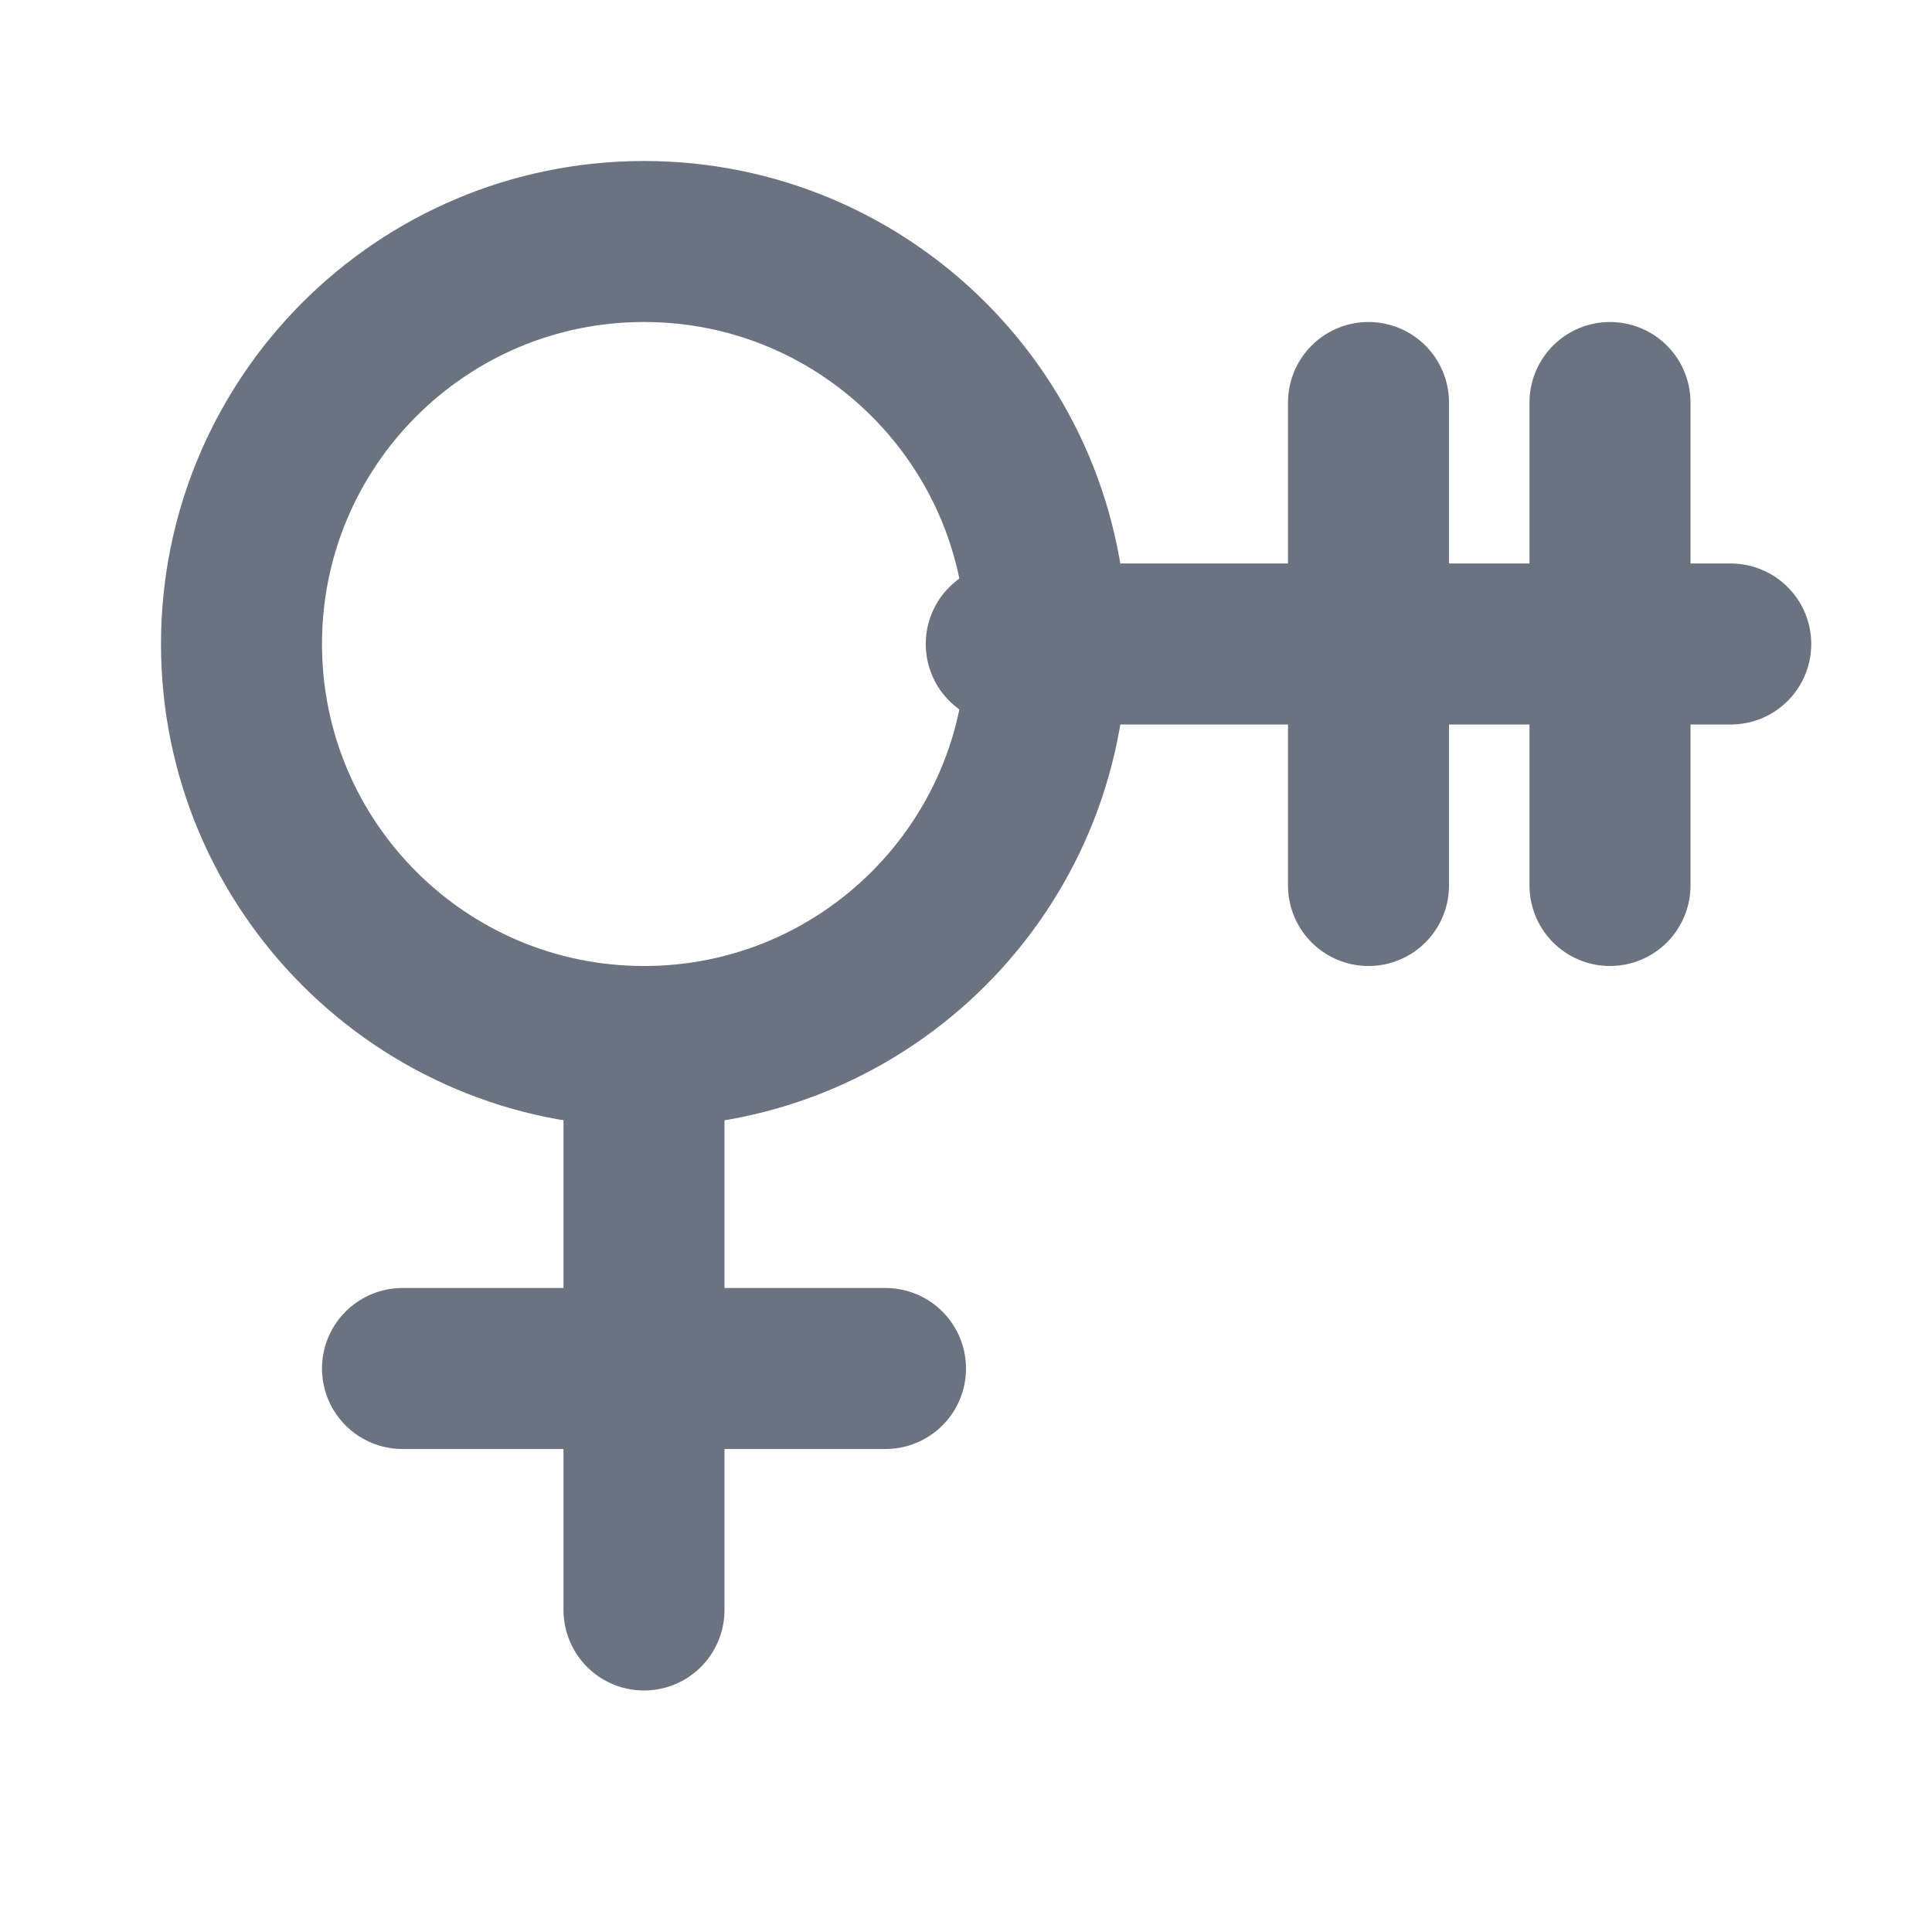
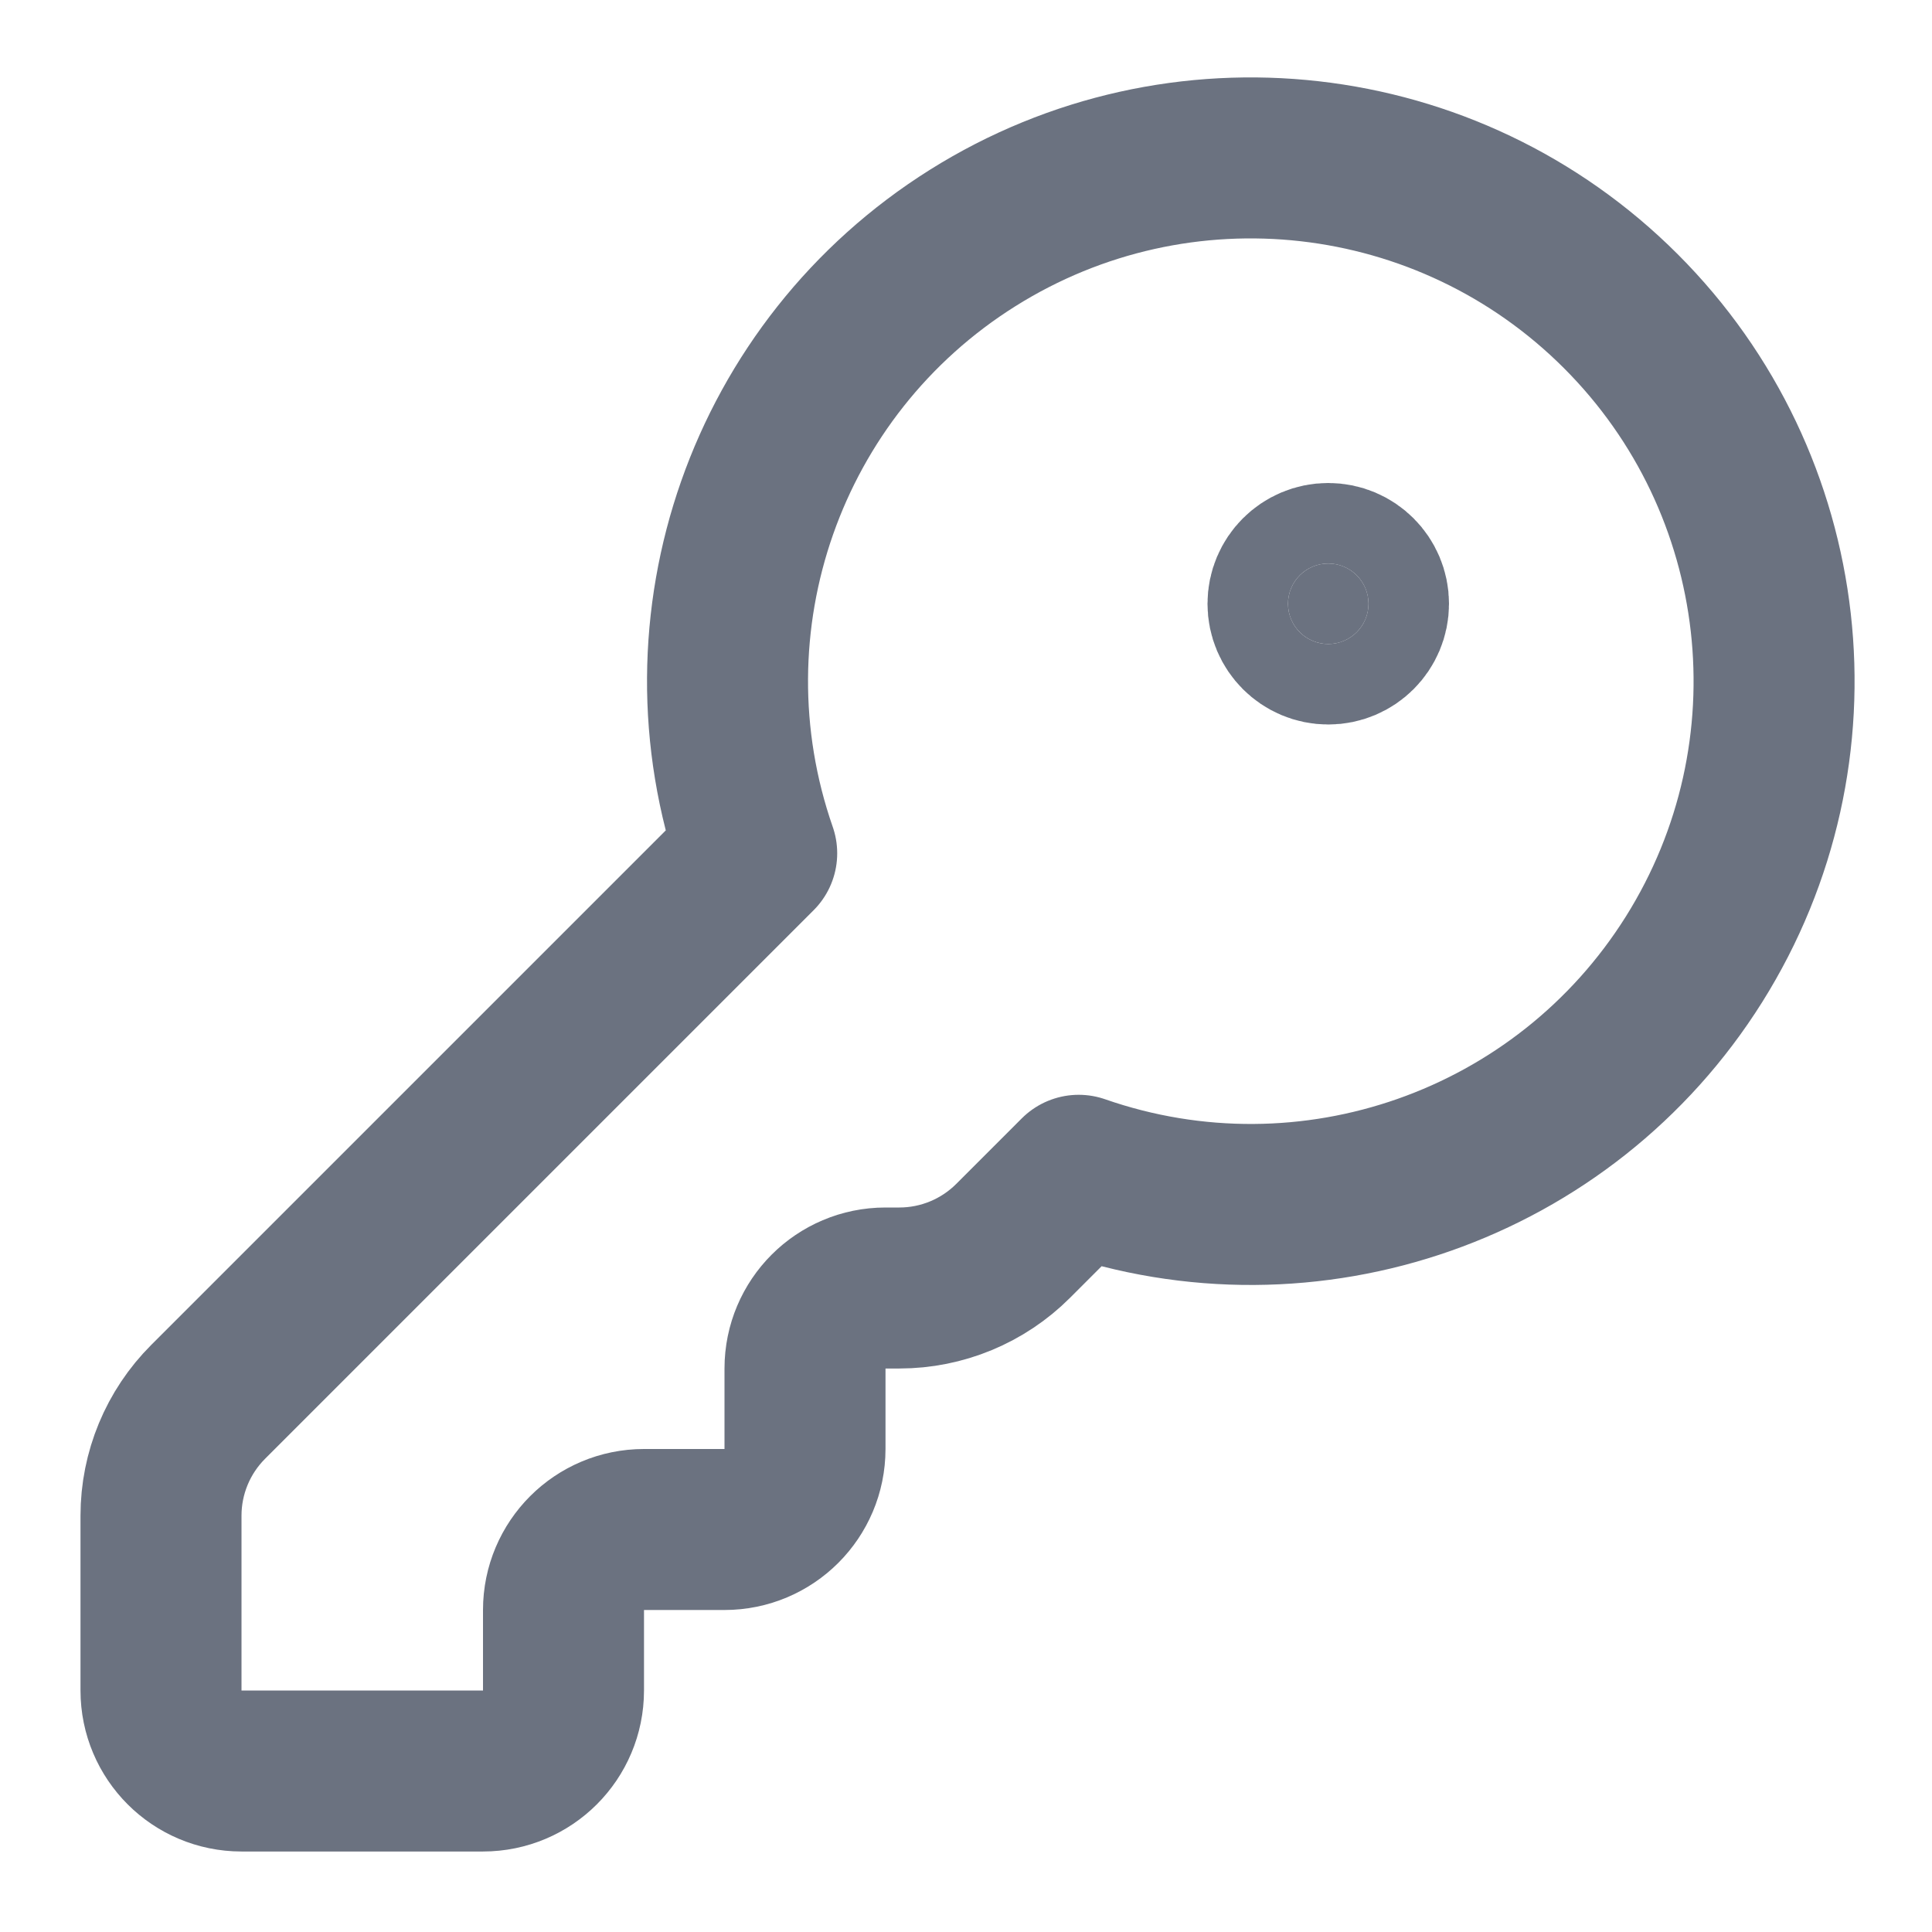
<svg xmlns="http://www.w3.org/2000/svg" width="24" height="24" viewBox="0 0 24 24" fill="none" stroke="#6b7280" stroke-width="2" stroke-linecap="round" stroke-linejoin="round">
-   <circle cx="8" cy="8" r="5" />
-   <path d="M8 13v7" />
-   <path d="M5 17h6" />
-   <path d="M12.5 8h9" />
-   <path d="M17 5v6" />
-   <path d="M20 5v6" />
+   <path d="M2.586 17.414A2 2 0 0 0 2 18.828V21a1 1 0 0 0 1 1h3a1 1 0 0 0 1-1v-1a1 1 0 0 1 1-1h1a1 1 0 0 0 1-1v-1a1 1 0 0 1 1-1h.172a2 2 0 0 0 1.414-.586l.814-.814a6.5 6.5 0 1 0-4-4z" />
+   <circle cx="16.5" cy="7.5" r=".5" fill="#6b7280" />
</svg>
